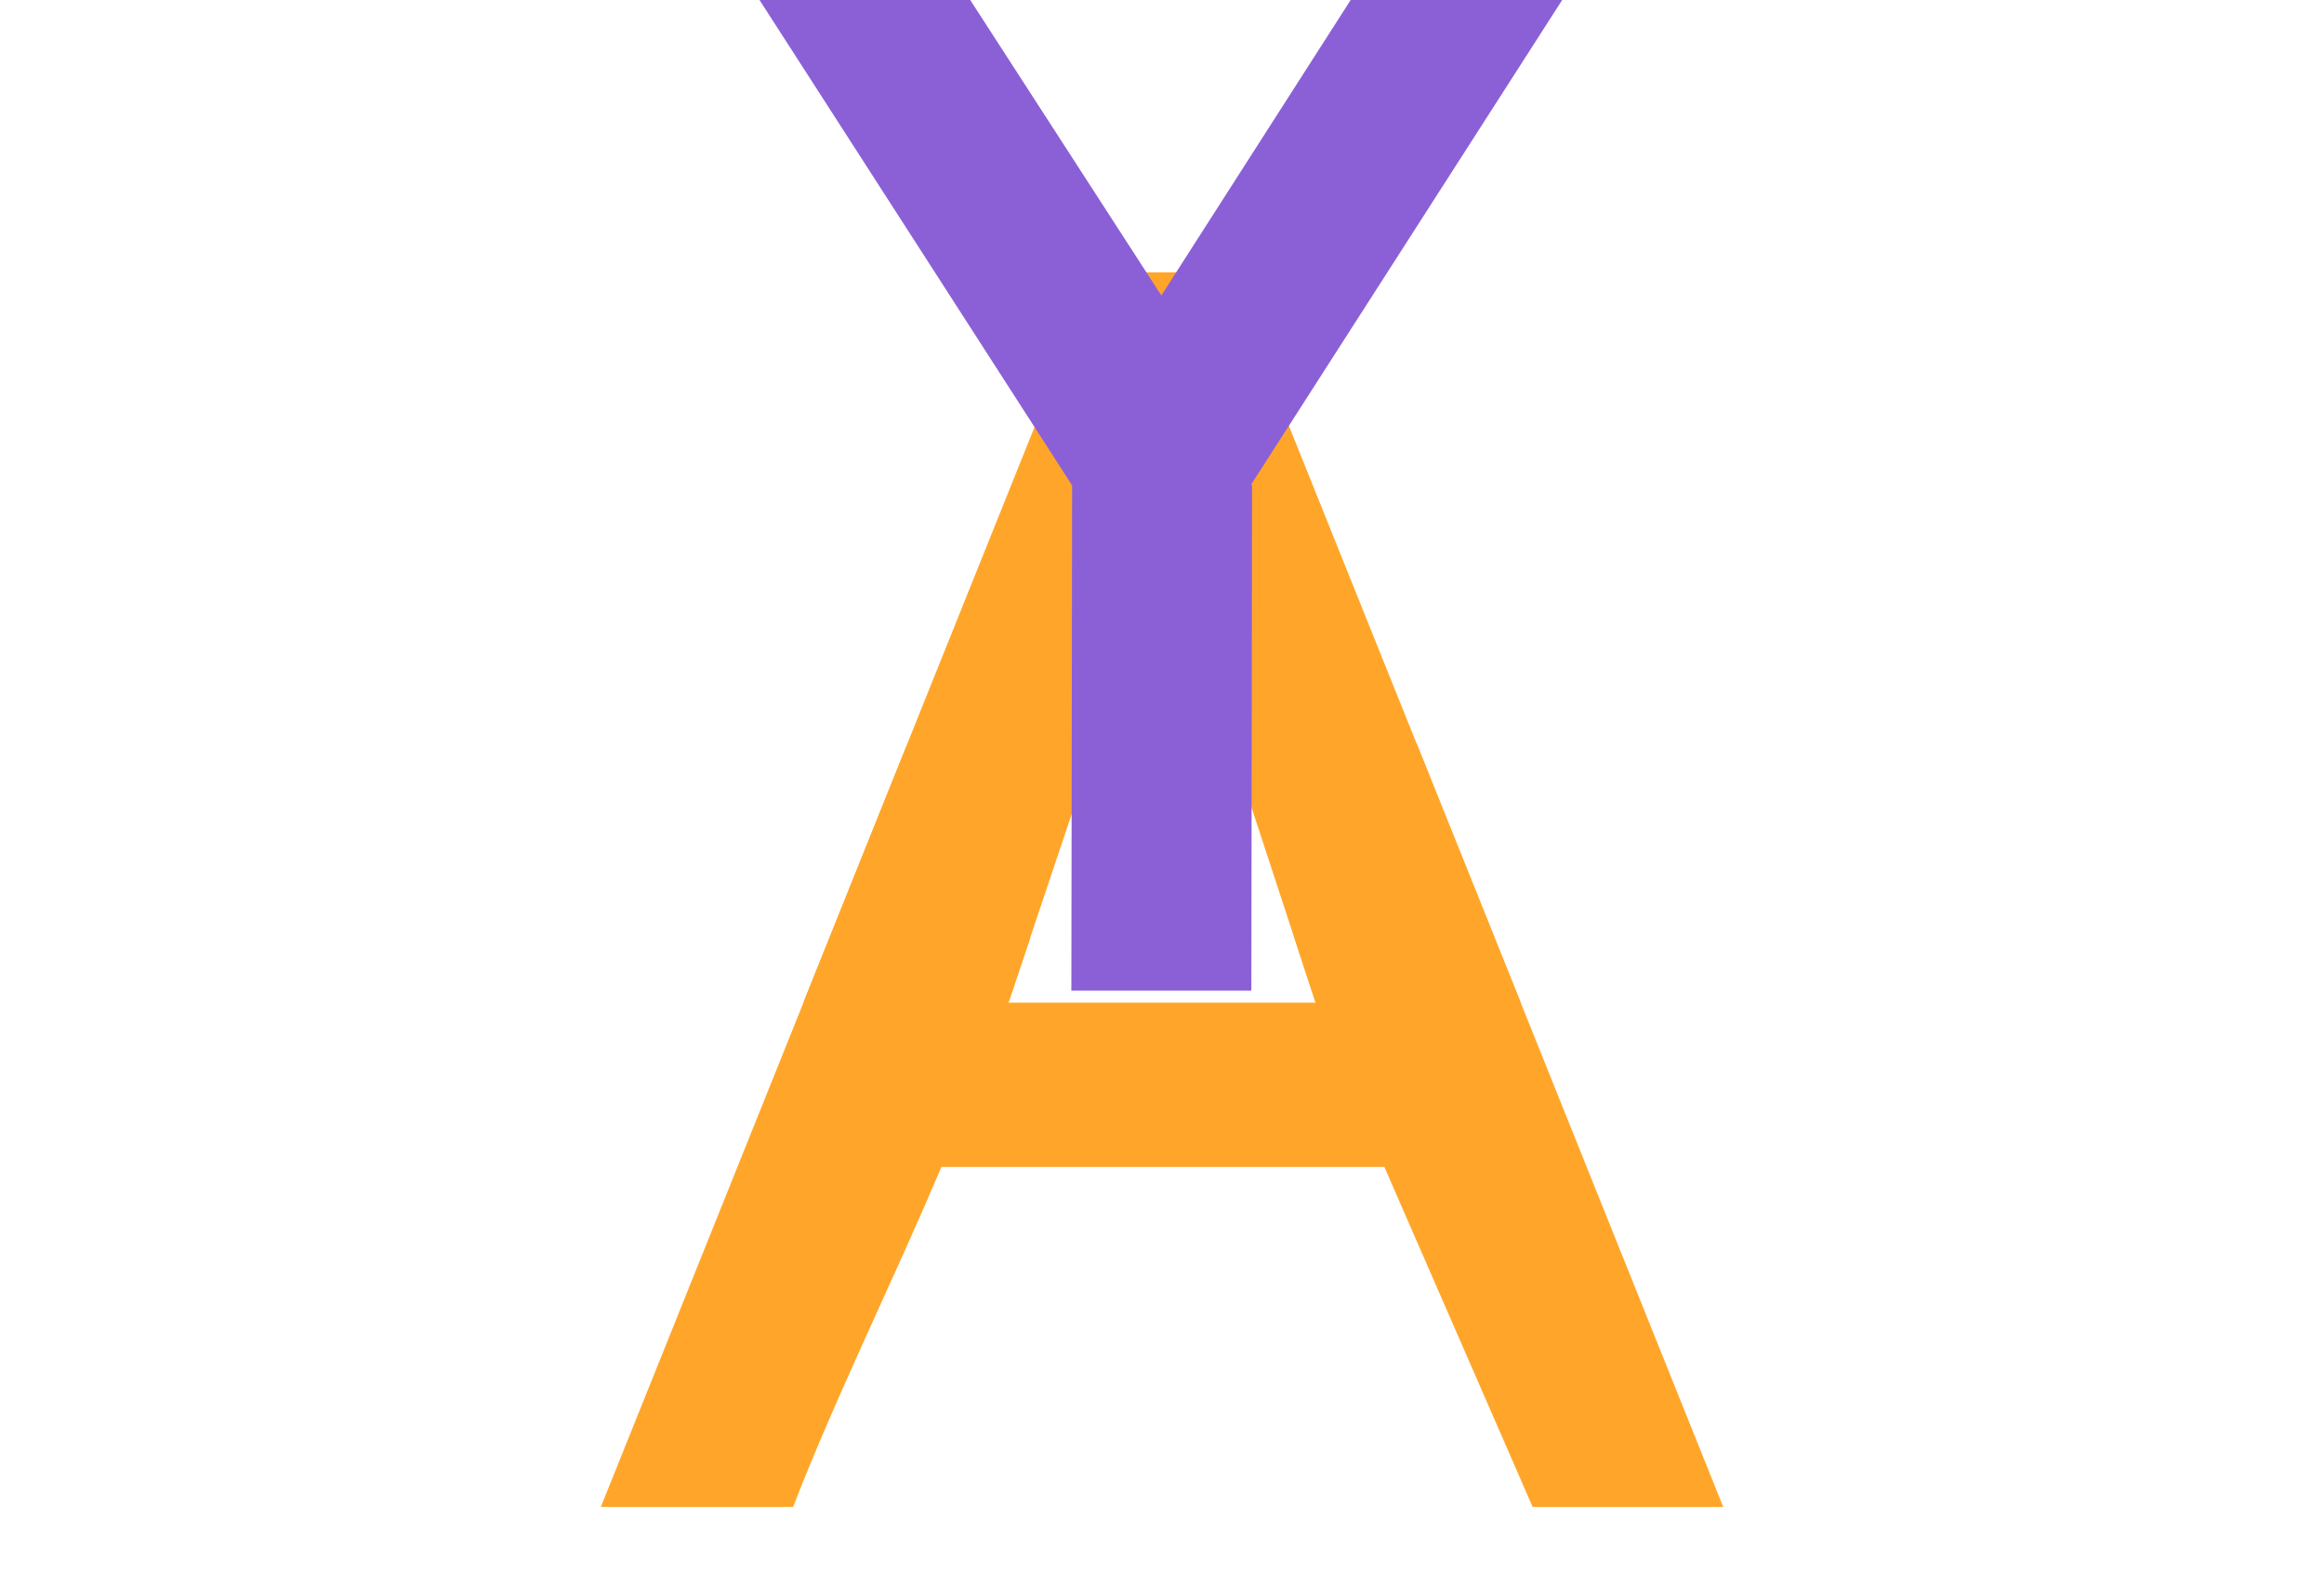
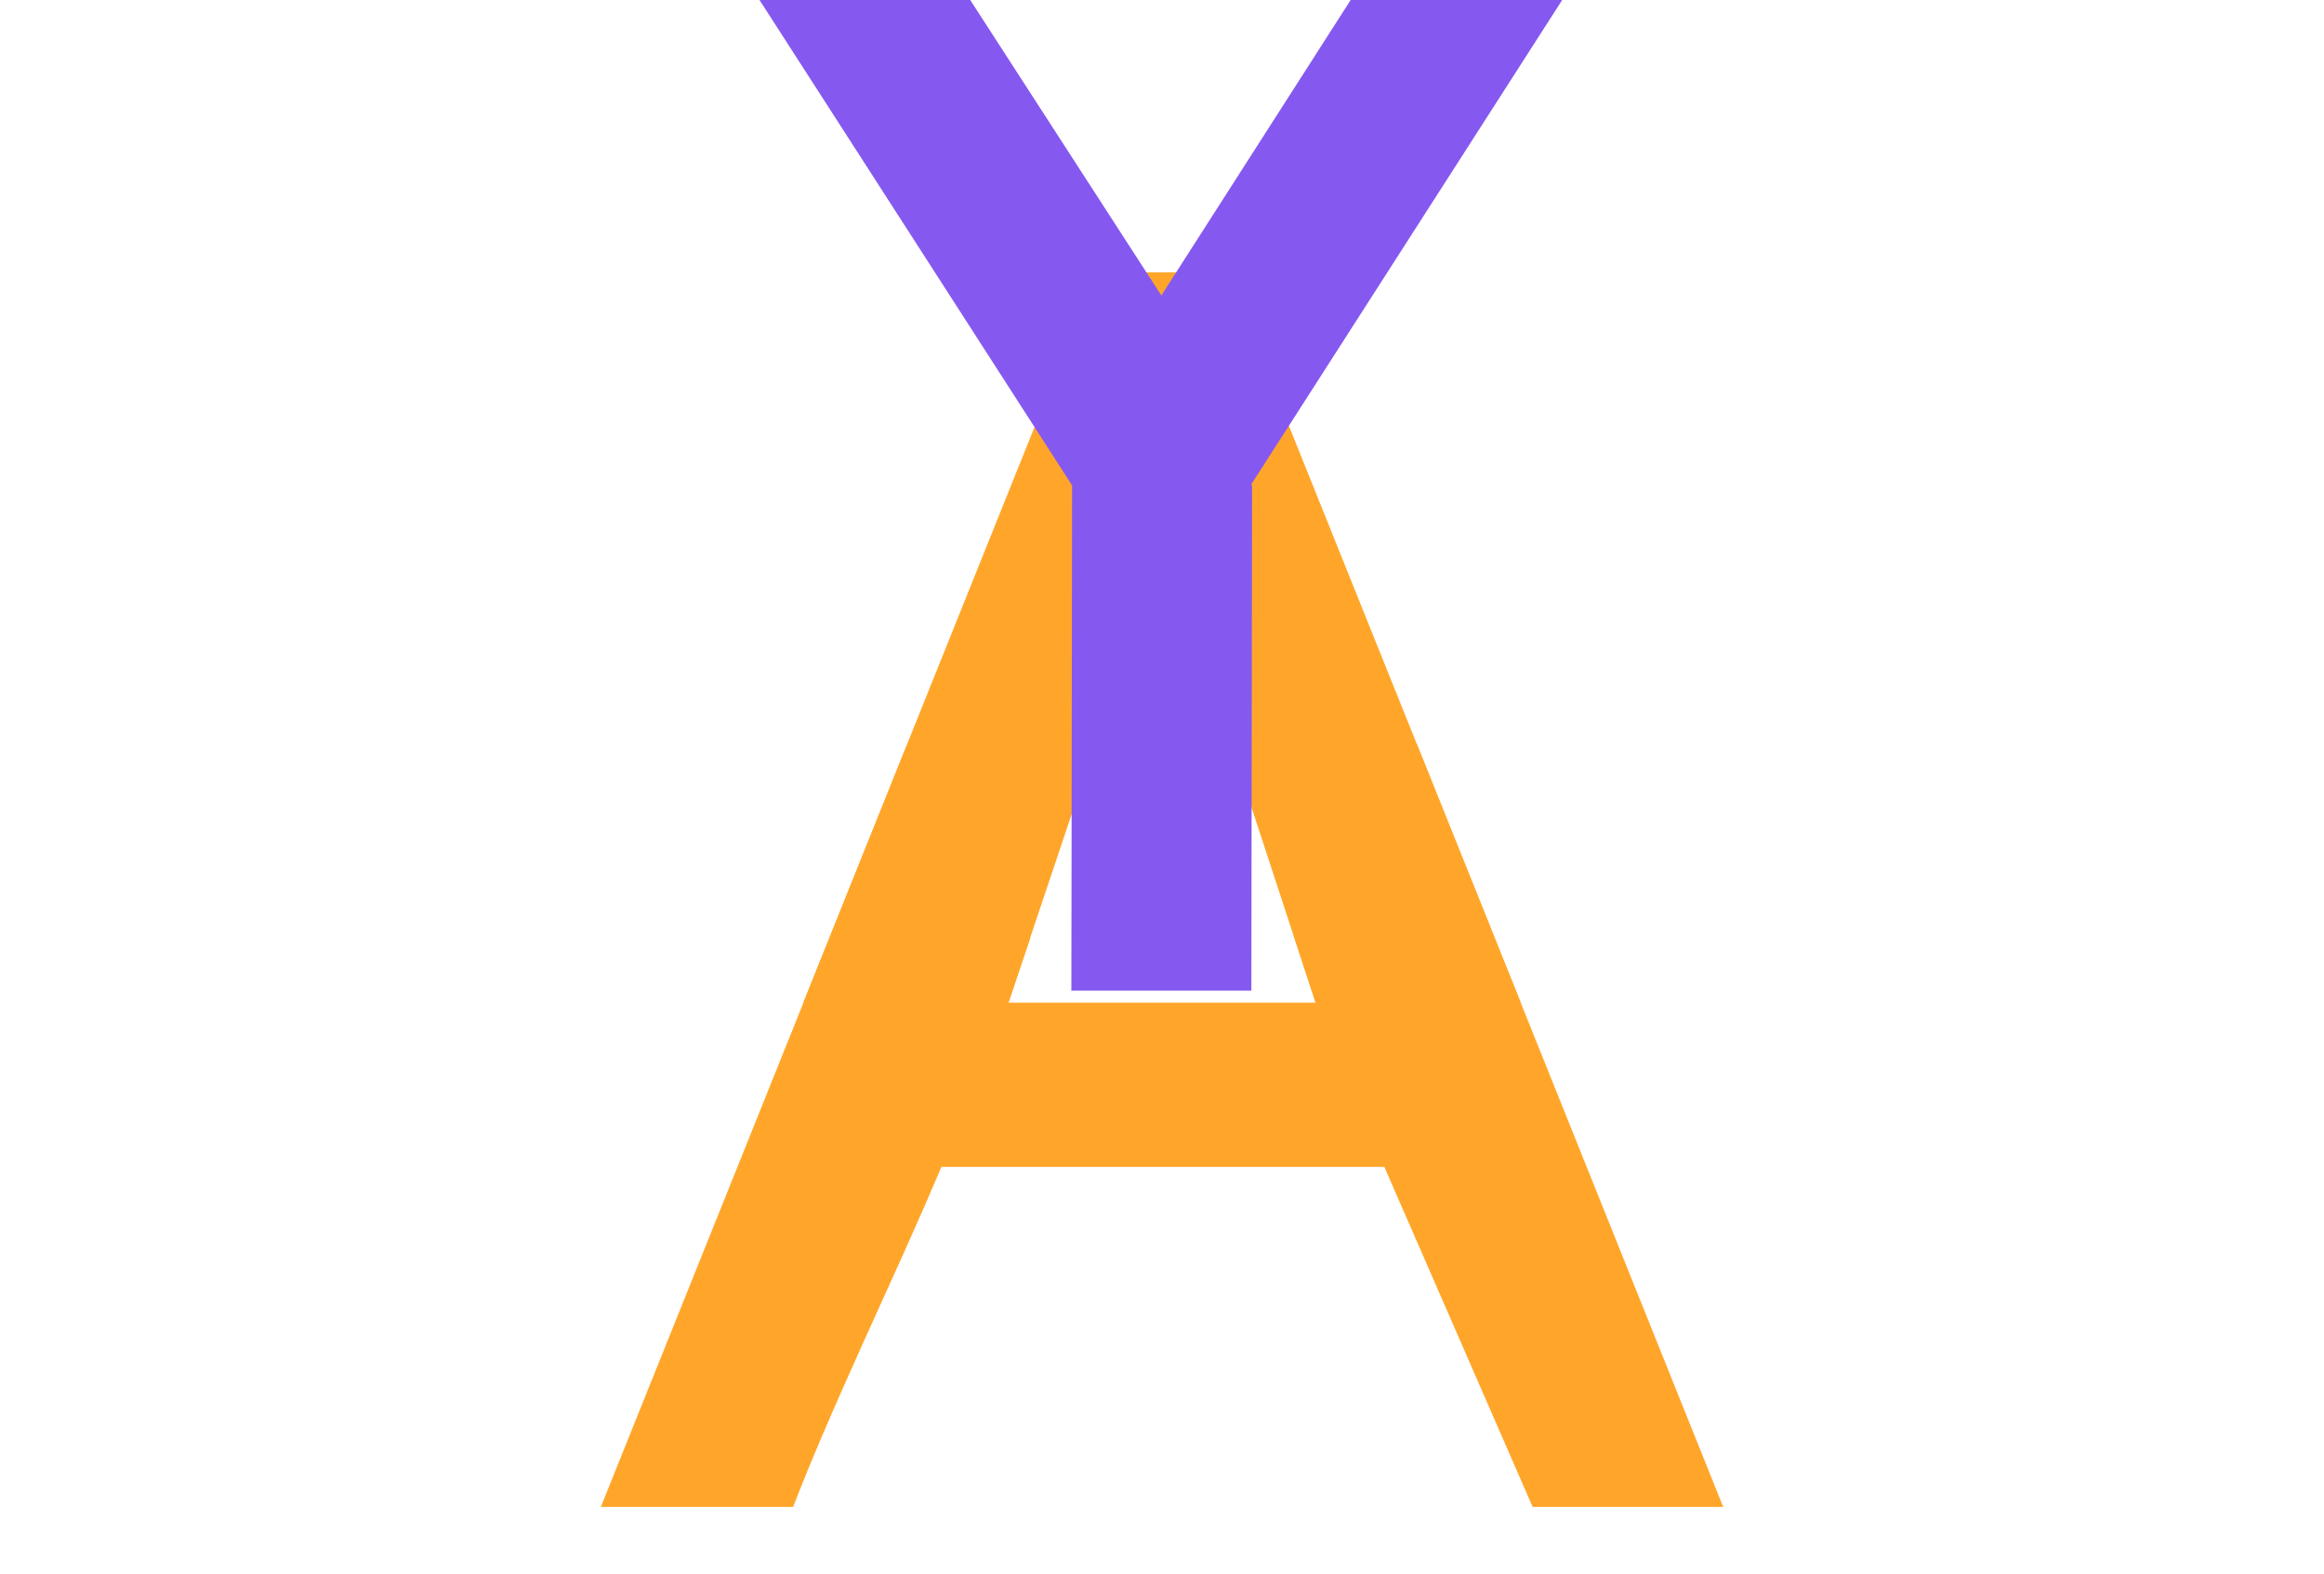
<svg xmlns="http://www.w3.org/2000/svg" xmlns:xlink="http://www.w3.org/1999/xlink" version="1.1" preserveAspectRatio="none" x="0px" y="0px" width="1920px" height="1300px" viewBox="0 0 1920 1300">
  <defs>
    <g id="Tween_1_0_Layer0_0_MEMBER_0_FILL">
      <path fill="#FFA62A" stroke="none" d=" M 846.2 1.7 L 669.9 1.7 273.8 987.55 550.75 987.55 760.5 362.6 965.4 987.55 1242.45 987.55 846.2 1.7 Z" />
    </g>
    <g id="Symbol_1_0_Layer0_0_MEMBER_0_FILL">
-       <path fill="#8B60D6" stroke="none" d=" M 1225.55 0 L 756.75 731.5 283.5 0 0 0 635.25 986.4 635.25 987.5 636.25 987.5 635.25 1670 878.25 1670 879.25 987.5 878.25 987.5 878.25 986.4 1511.5 0 1225.55 0 Z" />
+       <path fill="#8558F0" stroke="none" d=" M 1225.55 0 L 756.75 731.5 283.5 0 0 0 635.25 986.4 635.25 987.5 636.25 987.5 635.25 1670 878.25 1670 879.25 987.5 878.25 987.5 878.25 986.4 1511.5 0 1225.55 0 Z" />
    </g>
    <g id="Symbol_2_0_Layer0_0_FILL">
      <path fill="#FFA62A" stroke="none" d=" M 550.75 987.55 L 580 900.5 413 641.2 0.3 1668.3 259.95 1668.3 Q 289.8 1589.75 355.6 1444.15 391.4 1365.3 409.1 1325.9 439.55 1258.05 460.15 1209.3 L 1058.15 1209.3 1258.35 1668.3 1515.65 1668.3 1101.9 638.15 935.7 897.05 965.4 987.55 550.75 987.55 Z" />
    </g>
  </defs>
  <g transform="matrix( 1, 0, 0, 1, 960,526.6) ">
    <g transform="matrix( 0.611908, 0, 0, 0.611908, -463.9,-302.65) ">
      <use xlink:href="#Tween_1_0_Layer0_0_MEMBER_0_FILL" />
    </g>
  </g>
  <g transform="matrix( 1, 0, 0, 1, 496.4,-203.55) ">
    <g transform="matrix( 0.611908, 0, 0, 0.611908, 0,0) ">
      <use xlink:href="#Symbol_1_0_Layer0_0_MEMBER_0_FILL" />
    </g>
  </g>
  <g transform="matrix( 1, 0, 0, 1, 496.4,614.45) ">
    <g transform="matrix( 0.6119232, 0, 0, 0.6119232, -0.2,-390.5) ">
      <use xlink:href="#Symbol_2_0_Layer0_0_FILL" />
    </g>
  </g>
</svg>
